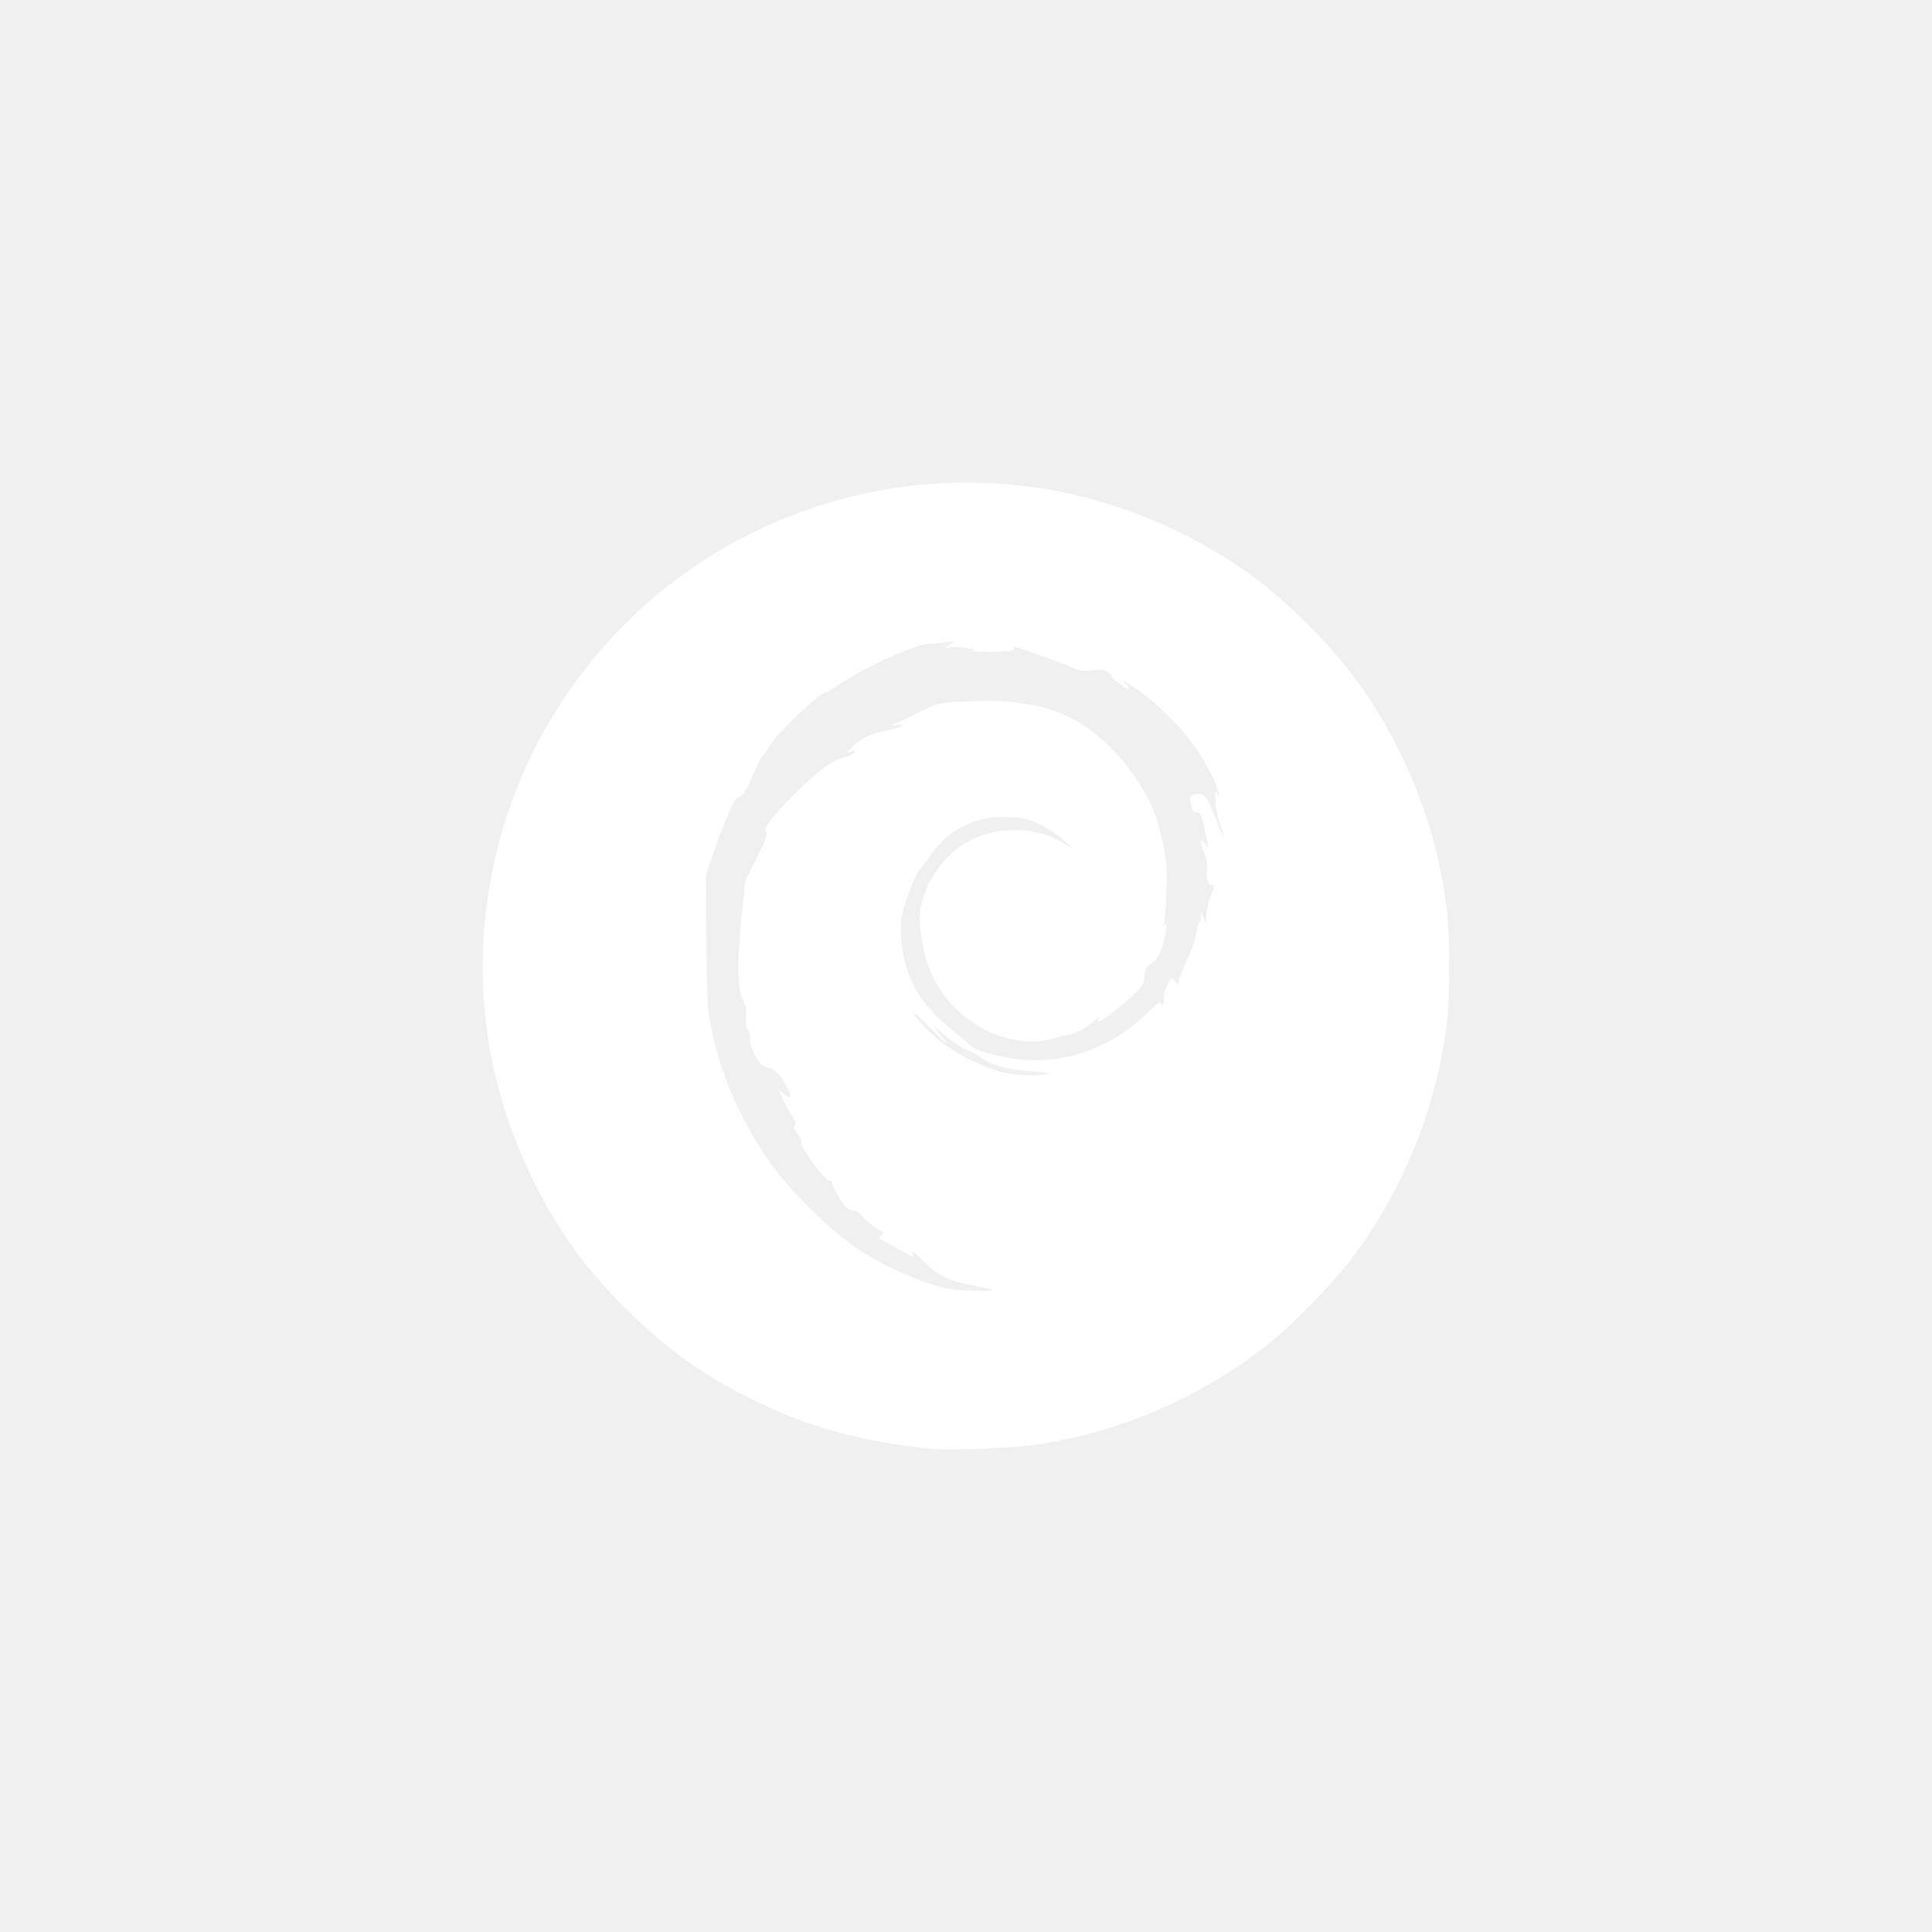
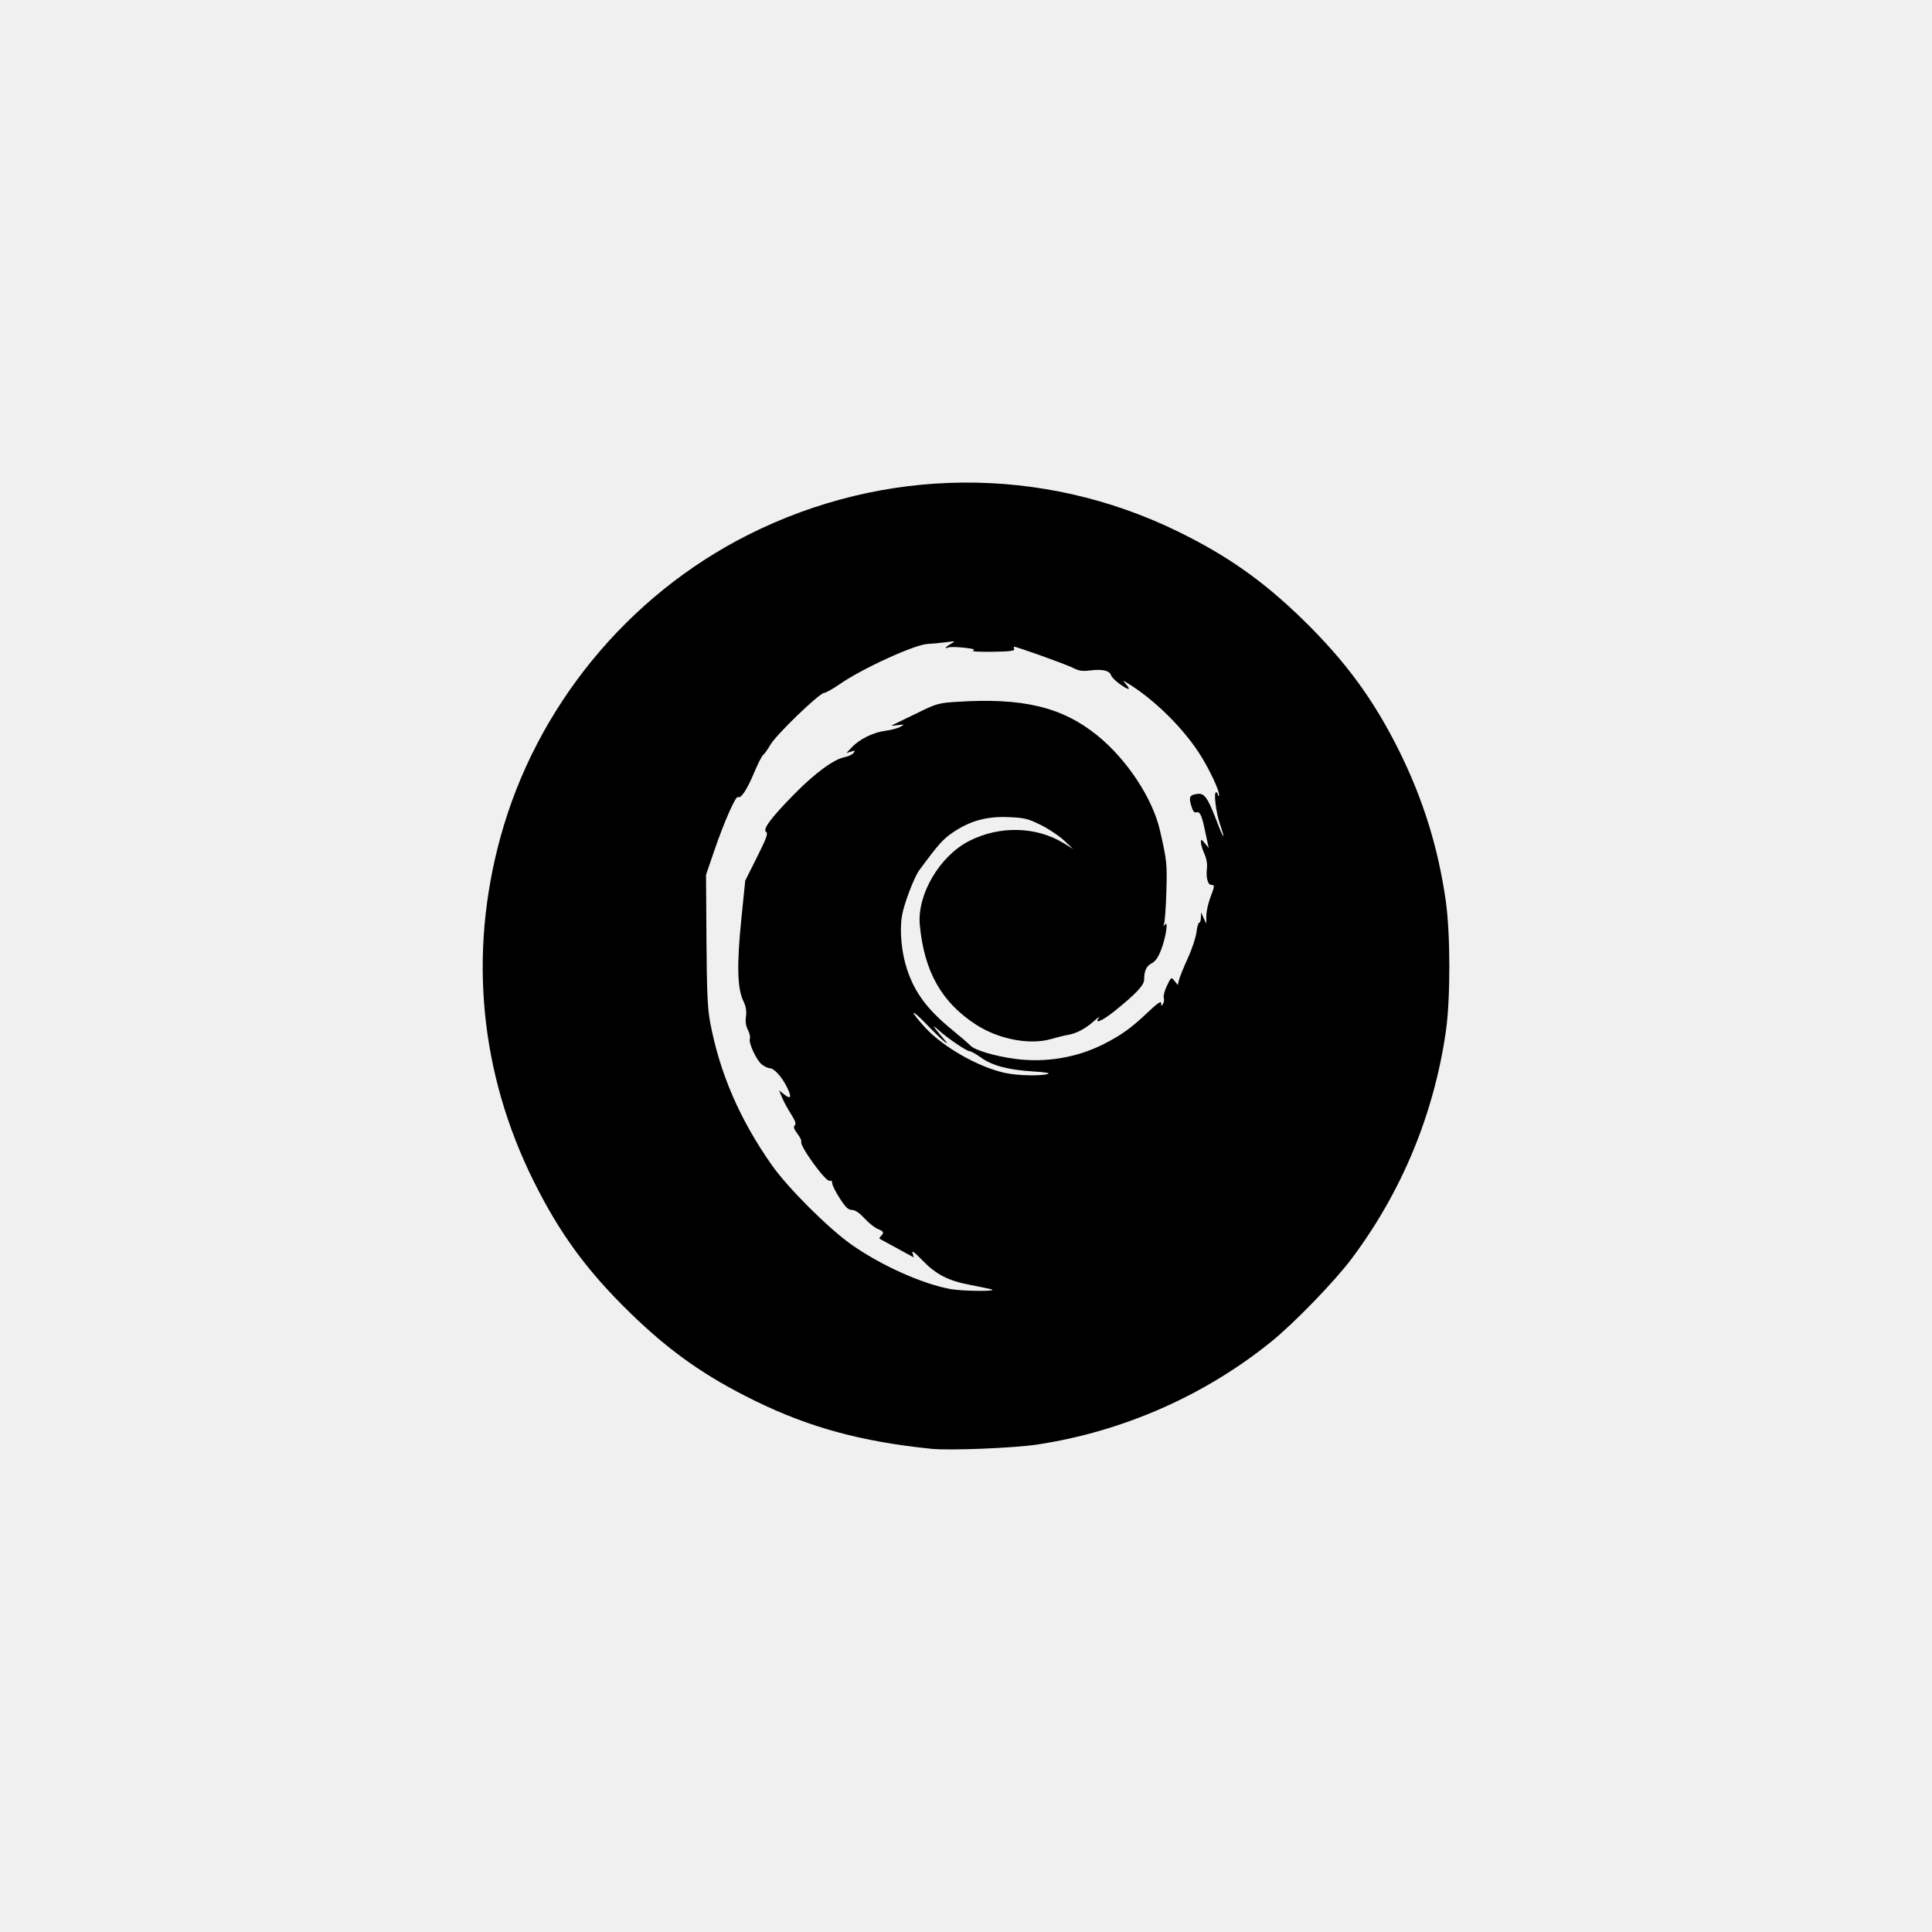
<svg xmlns="http://www.w3.org/2000/svg" width="72" height="72" version="1.0" id="svg6">
  <defs id="defs10" />
-   <path style="fill:#ffffff;stroke-width:0.07" d="M 34.712,53.993 C 32.116,53.728 30.181,53.203 28.151,52.211 26.286,51.299 24.971,50.374 23.488,48.931 21.881,47.366 20.865,45.981 19.893,44.029 17.886,40 17.455,35.554 18.651,31.197 c 1.329,-4.845 4.735,-9.002 9.229,-11.265 5.069,-2.552 10.95,-2.599 16.013,-0.127 1.835,0.896 3.184,1.846 4.65,3.275 1.597,1.556 2.648,2.988 3.598,4.901 0.894,1.801 1.456,3.61 1.739,5.594 0.175,1.231 0.177,3.655 0.003,4.86 -0.447,3.094 -1.642,5.977 -3.511,8.472 -0.629,0.839 -2.126,2.387 -2.98,3.08 -2.482,2.015 -5.544,3.364 -8.733,3.846 -0.877,0.133 -3.264,0.229 -3.944,0.16 z M 36.931,48.045 C 36.795,48.013 36.438,47.939 36.136,47.881 35.335,47.727 34.877,47.491 34.382,46.976 34.091,46.674 33.972,46.586 34.006,46.697 l 0.049,0.163 -0.341,-0.185 c -0.57,-0.31 -0.903,-0.492 -0.935,-0.511 -0.017,-0.01 0.007,-0.056 0.053,-0.102 0.125,-0.125 0.104,-0.171 -0.126,-0.266 -0.115,-0.048 -0.338,-0.226 -0.494,-0.396 -0.191,-0.207 -0.343,-0.309 -0.461,-0.309 -0.139,0 -0.236,-0.093 -0.456,-0.434 -0.154,-0.238 -0.28,-0.491 -0.28,-0.561 0,-0.079 -0.037,-0.114 -0.096,-0.091 -0.143,0.055 -1.142,-1.326 -1.058,-1.462 0.019,-0.032 -0.045,-0.163 -0.143,-0.292 -0.132,-0.173 -0.158,-0.255 -0.1,-0.313 0.058,-0.058 0.022,-0.168 -0.139,-0.419 -0.12,-0.187 -0.269,-0.462 -0.332,-0.611 l -0.114,-0.272 0.197,0.155 c 0.252,0.198 0.284,0.095 0.091,-0.29 -0.189,-0.377 -0.477,-0.692 -0.634,-0.692 -0.065,0 -0.197,-0.062 -0.294,-0.138 -0.203,-0.16 -0.506,-0.812 -0.447,-0.965 0.022,-0.057 -0.011,-0.201 -0.073,-0.322 -0.076,-0.147 -0.1,-0.313 -0.073,-0.506 0.029,-0.208 -1.41e-4,-0.371 -0.103,-0.586 -0.22,-0.458 -0.241,-1.358 -0.07,-3.039 l 0.146,-1.435 0.439,-0.876 c 0.351,-0.7 0.419,-0.888 0.341,-0.937 -0.147,-0.091 0.178,-0.527 1.055,-1.418 0.77,-0.783 1.47,-1.295 1.872,-1.37 0.13,-0.024 0.276,-0.093 0.326,-0.153 0.078,-0.094 0.067,-0.101 -0.086,-0.055 l -0.176,0.054 0.199,-0.211 c 0.286,-0.304 0.798,-0.558 1.245,-0.616 0.213,-0.028 0.467,-0.095 0.563,-0.149 0.17,-0.095 0.166,-0.097 -0.106,-0.061 -0.254,0.033 -0.265,0.029 -0.106,-0.044 0.097,-0.045 0.497,-0.239 0.889,-0.431 0.664,-0.326 0.76,-0.353 1.409,-0.395 2.47,-0.161 3.932,0.185 5.247,1.244 1.103,0.888 2.068,2.347 2.342,3.539 0.259,1.127 0.272,1.254 0.241,2.289 -0.017,0.579 -0.056,1.116 -0.085,1.193 -0.044,0.117 -0.039,0.123 0.029,0.035 0.135,-0.173 0.042,0.465 -0.137,0.934 -0.109,0.286 -0.213,0.436 -0.351,0.508 -0.201,0.104 -0.283,0.279 -0.284,0.613 -0.001,0.205 -0.317,0.539 -1.116,1.18 -0.447,0.359 -0.769,0.491 -0.566,0.233 0.053,-0.068 -0.042,-0.001 -0.21,0.148 -0.318,0.28 -0.647,0.449 -0.98,0.502 -0.106,0.017 -0.367,0.082 -0.58,0.144 -0.804,0.236 -1.962,0.017 -2.809,-0.53 -1.285,-0.83 -1.932,-1.974 -2.099,-3.71 -0.109,-1.136 0.739,-2.58 1.846,-3.141 1.134,-0.574 2.494,-0.54 3.519,0.088 l 0.352,0.216 -0.34,-0.318 c -0.187,-0.175 -0.579,-0.436 -0.871,-0.58 -0.473,-0.234 -0.602,-0.265 -1.187,-0.291 -0.811,-0.035 -1.427,0.13 -2.062,0.554 -0.387,0.259 -0.562,0.453 -1.28,1.428 -0.192,0.261 -0.575,1.273 -0.644,1.703 -0.092,0.568 -0.014,1.369 0.192,1.991 0.289,0.869 0.754,1.494 1.672,2.244 0.317,0.259 0.626,0.526 0.688,0.594 0.152,0.168 0.916,0.395 1.665,0.495 1.126,0.15 2.286,-0.041 3.281,-0.54 0.667,-0.335 1.04,-0.602 1.646,-1.177 0.38,-0.361 0.516,-0.455 0.517,-0.358 6.07e-4,0.111 0.012,0.115 0.069,0.027 0.037,-0.058 0.05,-0.162 0.029,-0.231 -0.021,-0.069 0.032,-0.272 0.119,-0.451 0.157,-0.325 0.158,-0.326 0.28,-0.175 l 0.122,0.151 0.047,-0.192 c 0.026,-0.106 0.173,-0.467 0.327,-0.803 0.154,-0.336 0.299,-0.772 0.322,-0.968 0.023,-0.197 0.07,-0.357 0.103,-0.357 0.033,0 0.062,-0.087 0.064,-0.194 l 0.003,-0.194 0.097,0.211 0.097,0.211 0.005,-0.299 c 0.003,-0.164 0.069,-0.465 0.147,-0.669 0.169,-0.443 0.171,-0.476 0.037,-0.476 -0.131,0 -0.202,-0.272 -0.162,-0.616 0.019,-0.164 -0.017,-0.37 -0.096,-0.546 -0.07,-0.155 -0.128,-0.345 -0.128,-0.423 1.9e-5,-0.129 0.012,-0.127 0.145,0.035 l 0.145,0.176 -0.038,-0.177 c -0.021,-0.098 -0.075,-0.351 -0.12,-0.563 -0.103,-0.488 -0.181,-0.638 -0.308,-0.589 -0.07,0.027 -0.126,-0.05 -0.187,-0.251 -0.098,-0.328 -0.056,-0.403 0.249,-0.438 0.25,-0.029 0.376,0.156 0.722,1.066 0.246,0.646 0.317,0.692 0.103,0.066 -0.151,-0.442 -0.243,-1.191 -0.147,-1.191 0.036,0 0.065,0.037 0.065,0.082 0,0.045 0.017,0.065 0.038,0.044 0.078,-0.078 -0.355,-1.01 -0.749,-1.609 -0.634,-0.966 -1.685,-1.992 -2.635,-2.573 -0.211,-0.129 -0.211,-0.129 -0.088,0.014 0.209,0.243 0.138,0.255 -0.189,0.03 -0.172,-0.118 -0.331,-0.275 -0.355,-0.349 -0.055,-0.175 -0.322,-0.237 -0.776,-0.18 -0.295,0.037 -0.423,0.017 -0.653,-0.1 -0.242,-0.124 -2.079,-0.783 -2.181,-0.783 -0.019,0 -0.019,0.04 -5.65e-4,0.088 0.025,0.067 -0.17,0.091 -0.82,0.1 -0.481,0.007 -0.792,-0.012 -0.713,-0.044 0.102,-0.04 0.009,-0.071 -0.333,-0.108 -0.261,-0.029 -0.522,-0.034 -0.581,-0.011 -0.174,0.067 -0.122,-0.012 0.087,-0.132 0.189,-0.109 0.184,-0.11 -0.194,-0.06 -0.213,0.028 -0.514,0.057 -0.669,0.063 -0.481,0.02 -2.443,0.917 -3.275,1.496 -0.252,0.175 -0.513,0.322 -0.58,0.326 -0.185,0.011 -1.787,1.555 -2.005,1.932 -0.105,0.181 -0.227,0.352 -0.271,0.38 -0.044,0.028 -0.2,0.334 -0.345,0.681 -0.262,0.624 -0.486,0.96 -0.597,0.891 -0.082,-0.051 -0.513,0.926 -0.876,1.985 l -0.312,0.912 0.016,2.424 c 0.013,1.919 0.041,2.556 0.135,3.058 0.355,1.9 1.097,3.621 2.299,5.335 0.589,0.84 2.098,2.347 2.959,2.957 1.096,0.775 2.635,1.468 3.698,1.664 0.463,0.085 1.866,0.092 1.514,0.007 z m 2.113,-8.02 c 0.115,-0.033 -0.071,-0.066 -0.541,-0.095 -0.929,-0.058 -1.526,-0.217 -1.942,-0.516 -0.184,-0.132 -0.377,-0.24 -0.429,-0.24 -0.112,0 -0.829,-0.489 -1.172,-0.799 -0.255,-0.231 -0.194,-0.132 0.208,0.339 0.335,0.392 -0.078,0.041 -0.653,-0.555 -0.597,-0.618 -0.631,-0.515 -0.043,0.128 0.666,0.729 1.989,1.482 2.982,1.698 0.461,0.1 1.304,0.121 1.59,0.04 z" id="path872" />
+   <path style="fill:#000000;stroke-width:0.07" d="M 34.712,53.993 C 32.116,53.728 30.181,53.203 28.151,52.211 26.286,51.299 24.971,50.374 23.488,48.931 21.881,47.366 20.865,45.981 19.893,44.029 17.886,40 17.455,35.554 18.651,31.197 c 1.329,-4.845 4.735,-9.002 9.229,-11.265 5.069,-2.552 10.95,-2.599 16.013,-0.127 1.835,0.896 3.184,1.846 4.65,3.275 1.597,1.556 2.648,2.988 3.598,4.901 0.894,1.801 1.456,3.61 1.739,5.594 0.175,1.231 0.177,3.655 0.003,4.86 -0.447,3.094 -1.642,5.977 -3.511,8.472 -0.629,0.839 -2.126,2.387 -2.98,3.08 -2.482,2.015 -5.544,3.364 -8.733,3.846 -0.877,0.133 -3.264,0.229 -3.944,0.16 z M 36.931,48.045 C 36.795,48.013 36.438,47.939 36.136,47.881 35.335,47.727 34.877,47.491 34.382,46.976 34.091,46.674 33.972,46.586 34.006,46.697 l 0.049,0.163 -0.341,-0.185 c -0.57,-0.31 -0.903,-0.492 -0.935,-0.511 -0.017,-0.01 0.007,-0.056 0.053,-0.102 0.125,-0.125 0.104,-0.171 -0.126,-0.266 -0.115,-0.048 -0.338,-0.226 -0.494,-0.396 -0.191,-0.207 -0.343,-0.309 -0.461,-0.309 -0.139,0 -0.236,-0.093 -0.456,-0.434 -0.154,-0.238 -0.28,-0.491 -0.28,-0.561 0,-0.079 -0.037,-0.114 -0.096,-0.091 -0.143,0.055 -1.142,-1.326 -1.058,-1.462 0.019,-0.032 -0.045,-0.163 -0.143,-0.292 -0.132,-0.173 -0.158,-0.255 -0.1,-0.313 0.058,-0.058 0.022,-0.168 -0.139,-0.419 -0.12,-0.187 -0.269,-0.462 -0.332,-0.611 l -0.114,-0.272 0.197,0.155 c 0.252,0.198 0.284,0.095 0.091,-0.29 -0.189,-0.377 -0.477,-0.692 -0.634,-0.692 -0.065,0 -0.197,-0.062 -0.294,-0.138 -0.203,-0.16 -0.506,-0.812 -0.447,-0.965 0.022,-0.057 -0.011,-0.201 -0.073,-0.322 -0.076,-0.147 -0.1,-0.313 -0.073,-0.506 0.029,-0.208 -1.41e-4,-0.371 -0.103,-0.586 -0.22,-0.458 -0.241,-1.358 -0.07,-3.039 l 0.146,-1.435 0.439,-0.876 c 0.351,-0.7 0.419,-0.888 0.341,-0.937 -0.147,-0.091 0.178,-0.527 1.055,-1.418 0.77,-0.783 1.47,-1.295 1.872,-1.37 0.13,-0.024 0.276,-0.093 0.326,-0.153 0.078,-0.094 0.067,-0.101 -0.086,-0.055 l -0.176,0.054 0.199,-0.211 c 0.286,-0.304 0.798,-0.558 1.245,-0.616 0.213,-0.028 0.467,-0.095 0.563,-0.149 0.17,-0.095 0.166,-0.097 -0.106,-0.061 -0.254,0.033 -0.265,0.029 -0.106,-0.044 0.097,-0.045 0.497,-0.239 0.889,-0.431 0.664,-0.326 0.76,-0.353 1.409,-0.395 2.47,-0.161 3.932,0.185 5.247,1.244 1.103,0.888 2.068,2.347 2.342,3.539 0.259,1.127 0.272,1.254 0.241,2.289 -0.017,0.579 -0.056,1.116 -0.085,1.193 -0.044,0.117 -0.039,0.123 0.029,0.035 0.135,-0.173 0.042,0.465 -0.137,0.934 -0.109,0.286 -0.213,0.436 -0.351,0.508 -0.201,0.104 -0.283,0.279 -0.284,0.613 -0.001,0.205 -0.317,0.539 -1.116,1.18 -0.447,0.359 -0.769,0.491 -0.566,0.233 0.053,-0.068 -0.042,-0.001 -0.21,0.148 -0.318,0.28 -0.647,0.449 -0.98,0.502 -0.106,0.017 -0.367,0.082 -0.58,0.144 -0.804,0.236 -1.962,0.017 -2.809,-0.53 -1.285,-0.83 -1.932,-1.974 -2.099,-3.71 -0.109,-1.136 0.739,-2.58 1.846,-3.141 1.134,-0.574 2.494,-0.54 3.519,0.088 l 0.352,0.216 -0.34,-0.318 c -0.187,-0.175 -0.579,-0.436 -0.871,-0.58 -0.473,-0.234 -0.602,-0.265 -1.187,-0.291 -0.811,-0.035 -1.427,0.13 -2.062,0.554 -0.387,0.259 -0.562,0.453 -1.28,1.428 -0.192,0.261 -0.575,1.273 -0.644,1.703 -0.092,0.568 -0.014,1.369 0.192,1.991 0.289,0.869 0.754,1.494 1.672,2.244 0.317,0.259 0.626,0.526 0.688,0.594 0.152,0.168 0.916,0.395 1.665,0.495 1.126,0.15 2.286,-0.041 3.281,-0.54 0.667,-0.335 1.04,-0.602 1.646,-1.177 0.38,-0.361 0.516,-0.455 0.517,-0.358 6.07e-4,0.111 0.012,0.115 0.069,0.027 0.037,-0.058 0.05,-0.162 0.029,-0.231 -0.021,-0.069 0.032,-0.272 0.119,-0.451 0.157,-0.325 0.158,-0.326 0.28,-0.175 l 0.122,0.151 0.047,-0.192 c 0.026,-0.106 0.173,-0.467 0.327,-0.803 0.154,-0.336 0.299,-0.772 0.322,-0.968 0.023,-0.197 0.07,-0.357 0.103,-0.357 0.033,0 0.062,-0.087 0.064,-0.194 l 0.003,-0.194 0.097,0.211 0.097,0.211 0.005,-0.299 c 0.003,-0.164 0.069,-0.465 0.147,-0.669 0.169,-0.443 0.171,-0.476 0.037,-0.476 -0.131,0 -0.202,-0.272 -0.162,-0.616 0.019,-0.164 -0.017,-0.37 -0.096,-0.546 -0.07,-0.155 -0.128,-0.345 -0.128,-0.423 1.9e-5,-0.129 0.012,-0.127 0.145,0.035 l 0.145,0.176 -0.038,-0.177 c -0.021,-0.098 -0.075,-0.351 -0.12,-0.563 -0.103,-0.488 -0.181,-0.638 -0.308,-0.589 -0.07,0.027 -0.126,-0.05 -0.187,-0.251 -0.098,-0.328 -0.056,-0.403 0.249,-0.438 0.25,-0.029 0.376,0.156 0.722,1.066 0.246,0.646 0.317,0.692 0.103,0.066 -0.151,-0.442 -0.243,-1.191 -0.147,-1.191 0.036,0 0.065,0.037 0.065,0.082 0,0.045 0.017,0.065 0.038,0.044 0.078,-0.078 -0.355,-1.01 -0.749,-1.609 -0.634,-0.966 -1.685,-1.992 -2.635,-2.573 -0.211,-0.129 -0.211,-0.129 -0.088,0.014 0.209,0.243 0.138,0.255 -0.189,0.03 -0.172,-0.118 -0.331,-0.275 -0.355,-0.349 -0.055,-0.175 -0.322,-0.237 -0.776,-0.18 -0.295,0.037 -0.423,0.017 -0.653,-0.1 -0.242,-0.124 -2.079,-0.783 -2.181,-0.783 -0.019,0 -0.019,0.04 -5.65e-4,0.088 0.025,0.067 -0.17,0.091 -0.82,0.1 -0.481,0.007 -0.792,-0.012 -0.713,-0.044 0.102,-0.04 0.009,-0.071 -0.333,-0.108 -0.261,-0.029 -0.522,-0.034 -0.581,-0.011 -0.174,0.067 -0.122,-0.012 0.087,-0.132 0.189,-0.109 0.184,-0.11 -0.194,-0.06 -0.213,0.028 -0.514,0.057 -0.669,0.063 -0.481,0.02 -2.443,0.917 -3.275,1.496 -0.252,0.175 -0.513,0.322 -0.58,0.326 -0.185,0.011 -1.787,1.555 -2.005,1.932 -0.105,0.181 -0.227,0.352 -0.271,0.38 -0.044,0.028 -0.2,0.334 -0.345,0.681 -0.262,0.624 -0.486,0.96 -0.597,0.891 -0.082,-0.051 -0.513,0.926 -0.876,1.985 l -0.312,0.912 0.016,2.424 c 0.013,1.919 0.041,2.556 0.135,3.058 0.355,1.9 1.097,3.621 2.299,5.335 0.589,0.84 2.098,2.347 2.959,2.957 1.096,0.775 2.635,1.468 3.698,1.664 0.463,0.085 1.866,0.092 1.514,0.007 z m 2.113,-8.02 c 0.115,-0.033 -0.071,-0.066 -0.541,-0.095 -0.929,-0.058 -1.526,-0.217 -1.942,-0.516 -0.184,-0.132 -0.377,-0.24 -0.429,-0.24 -0.112,0 -0.829,-0.489 -1.172,-0.799 -0.255,-0.231 -0.194,-0.132 0.208,0.339 0.335,0.392 -0.078,0.041 -0.653,-0.555 -0.597,-0.618 -0.631,-0.515 -0.043,0.128 0.666,0.729 1.989,1.482 2.982,1.698 0.461,0.1 1.304,0.121 1.59,0.04 z" id="path872" />
</svg>
